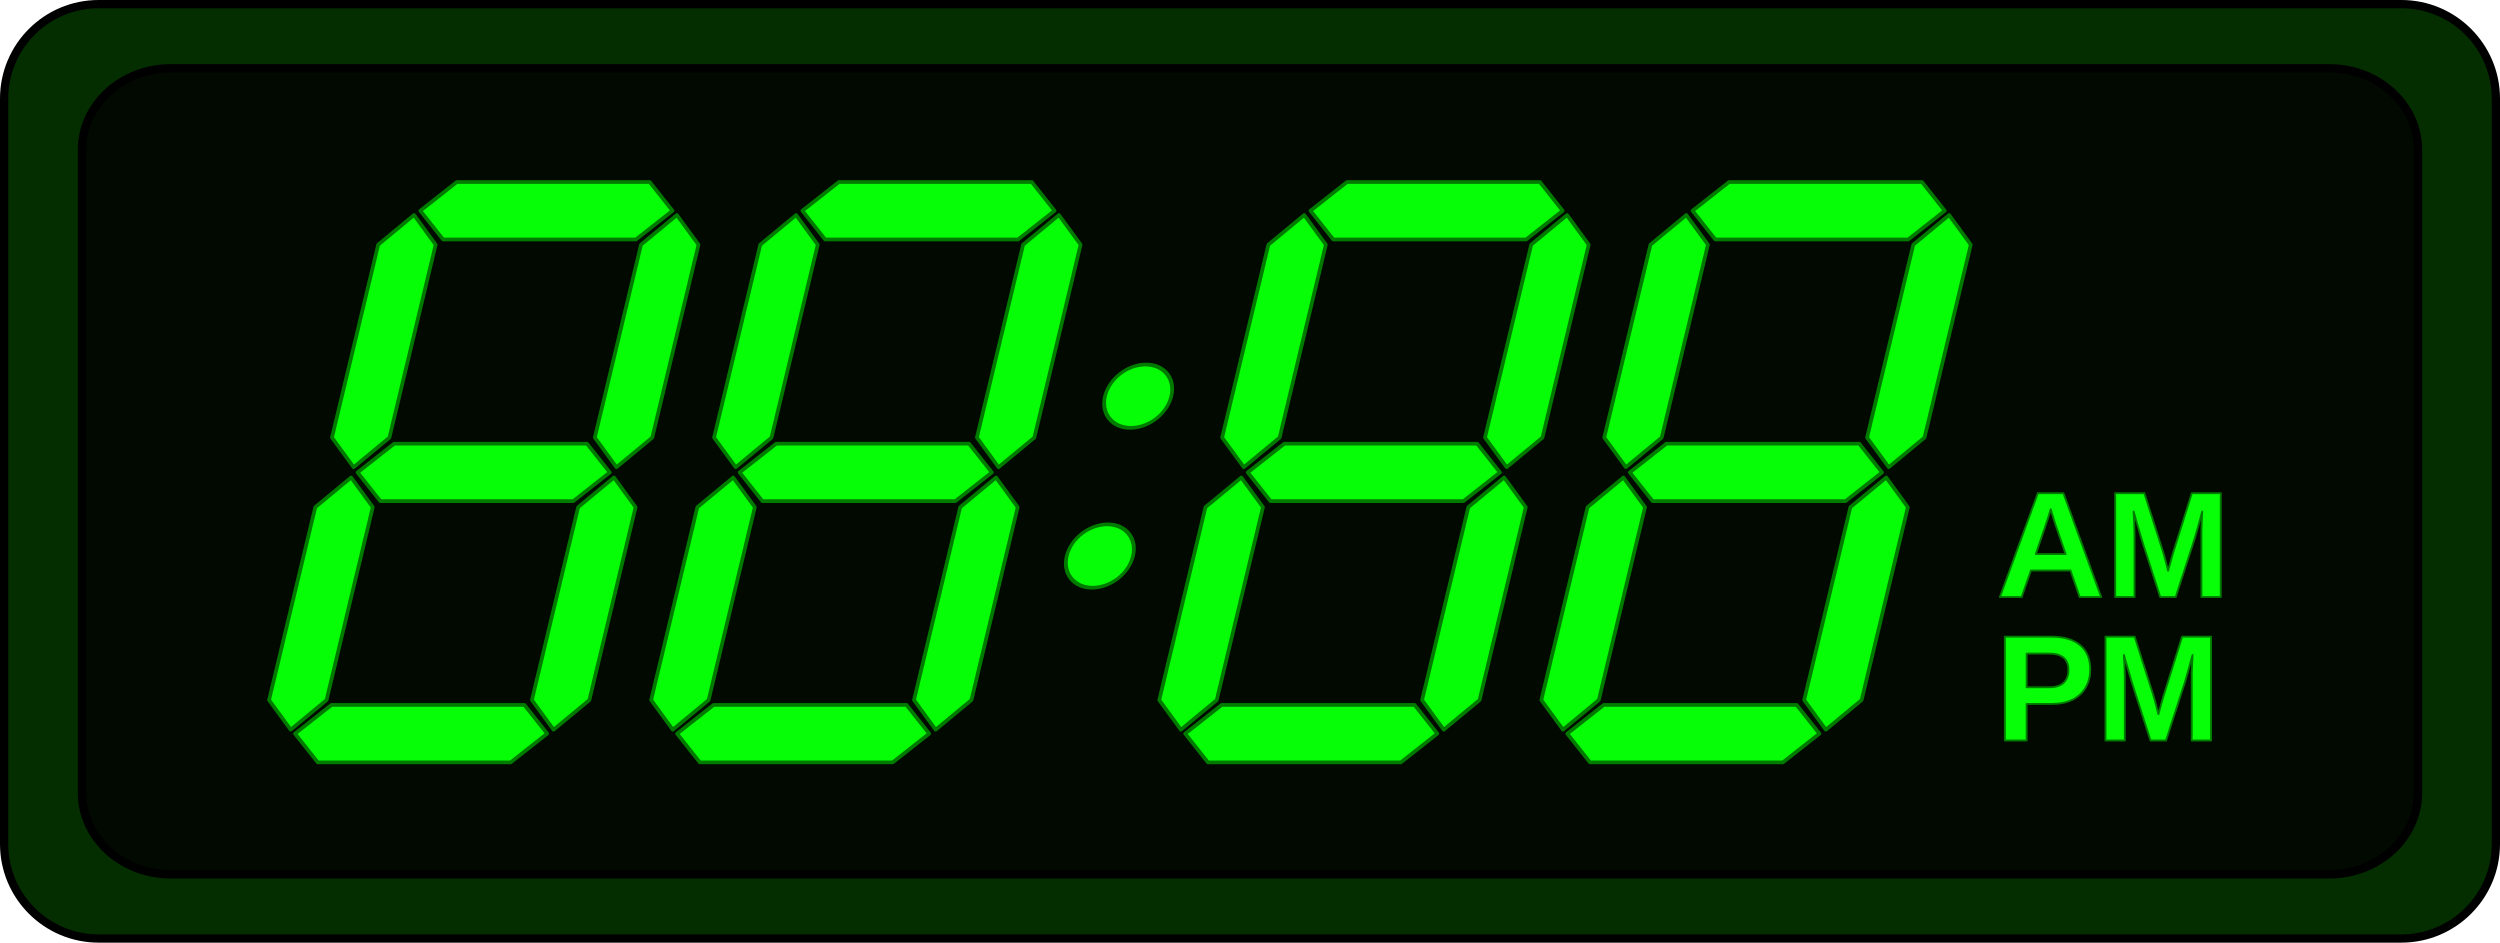
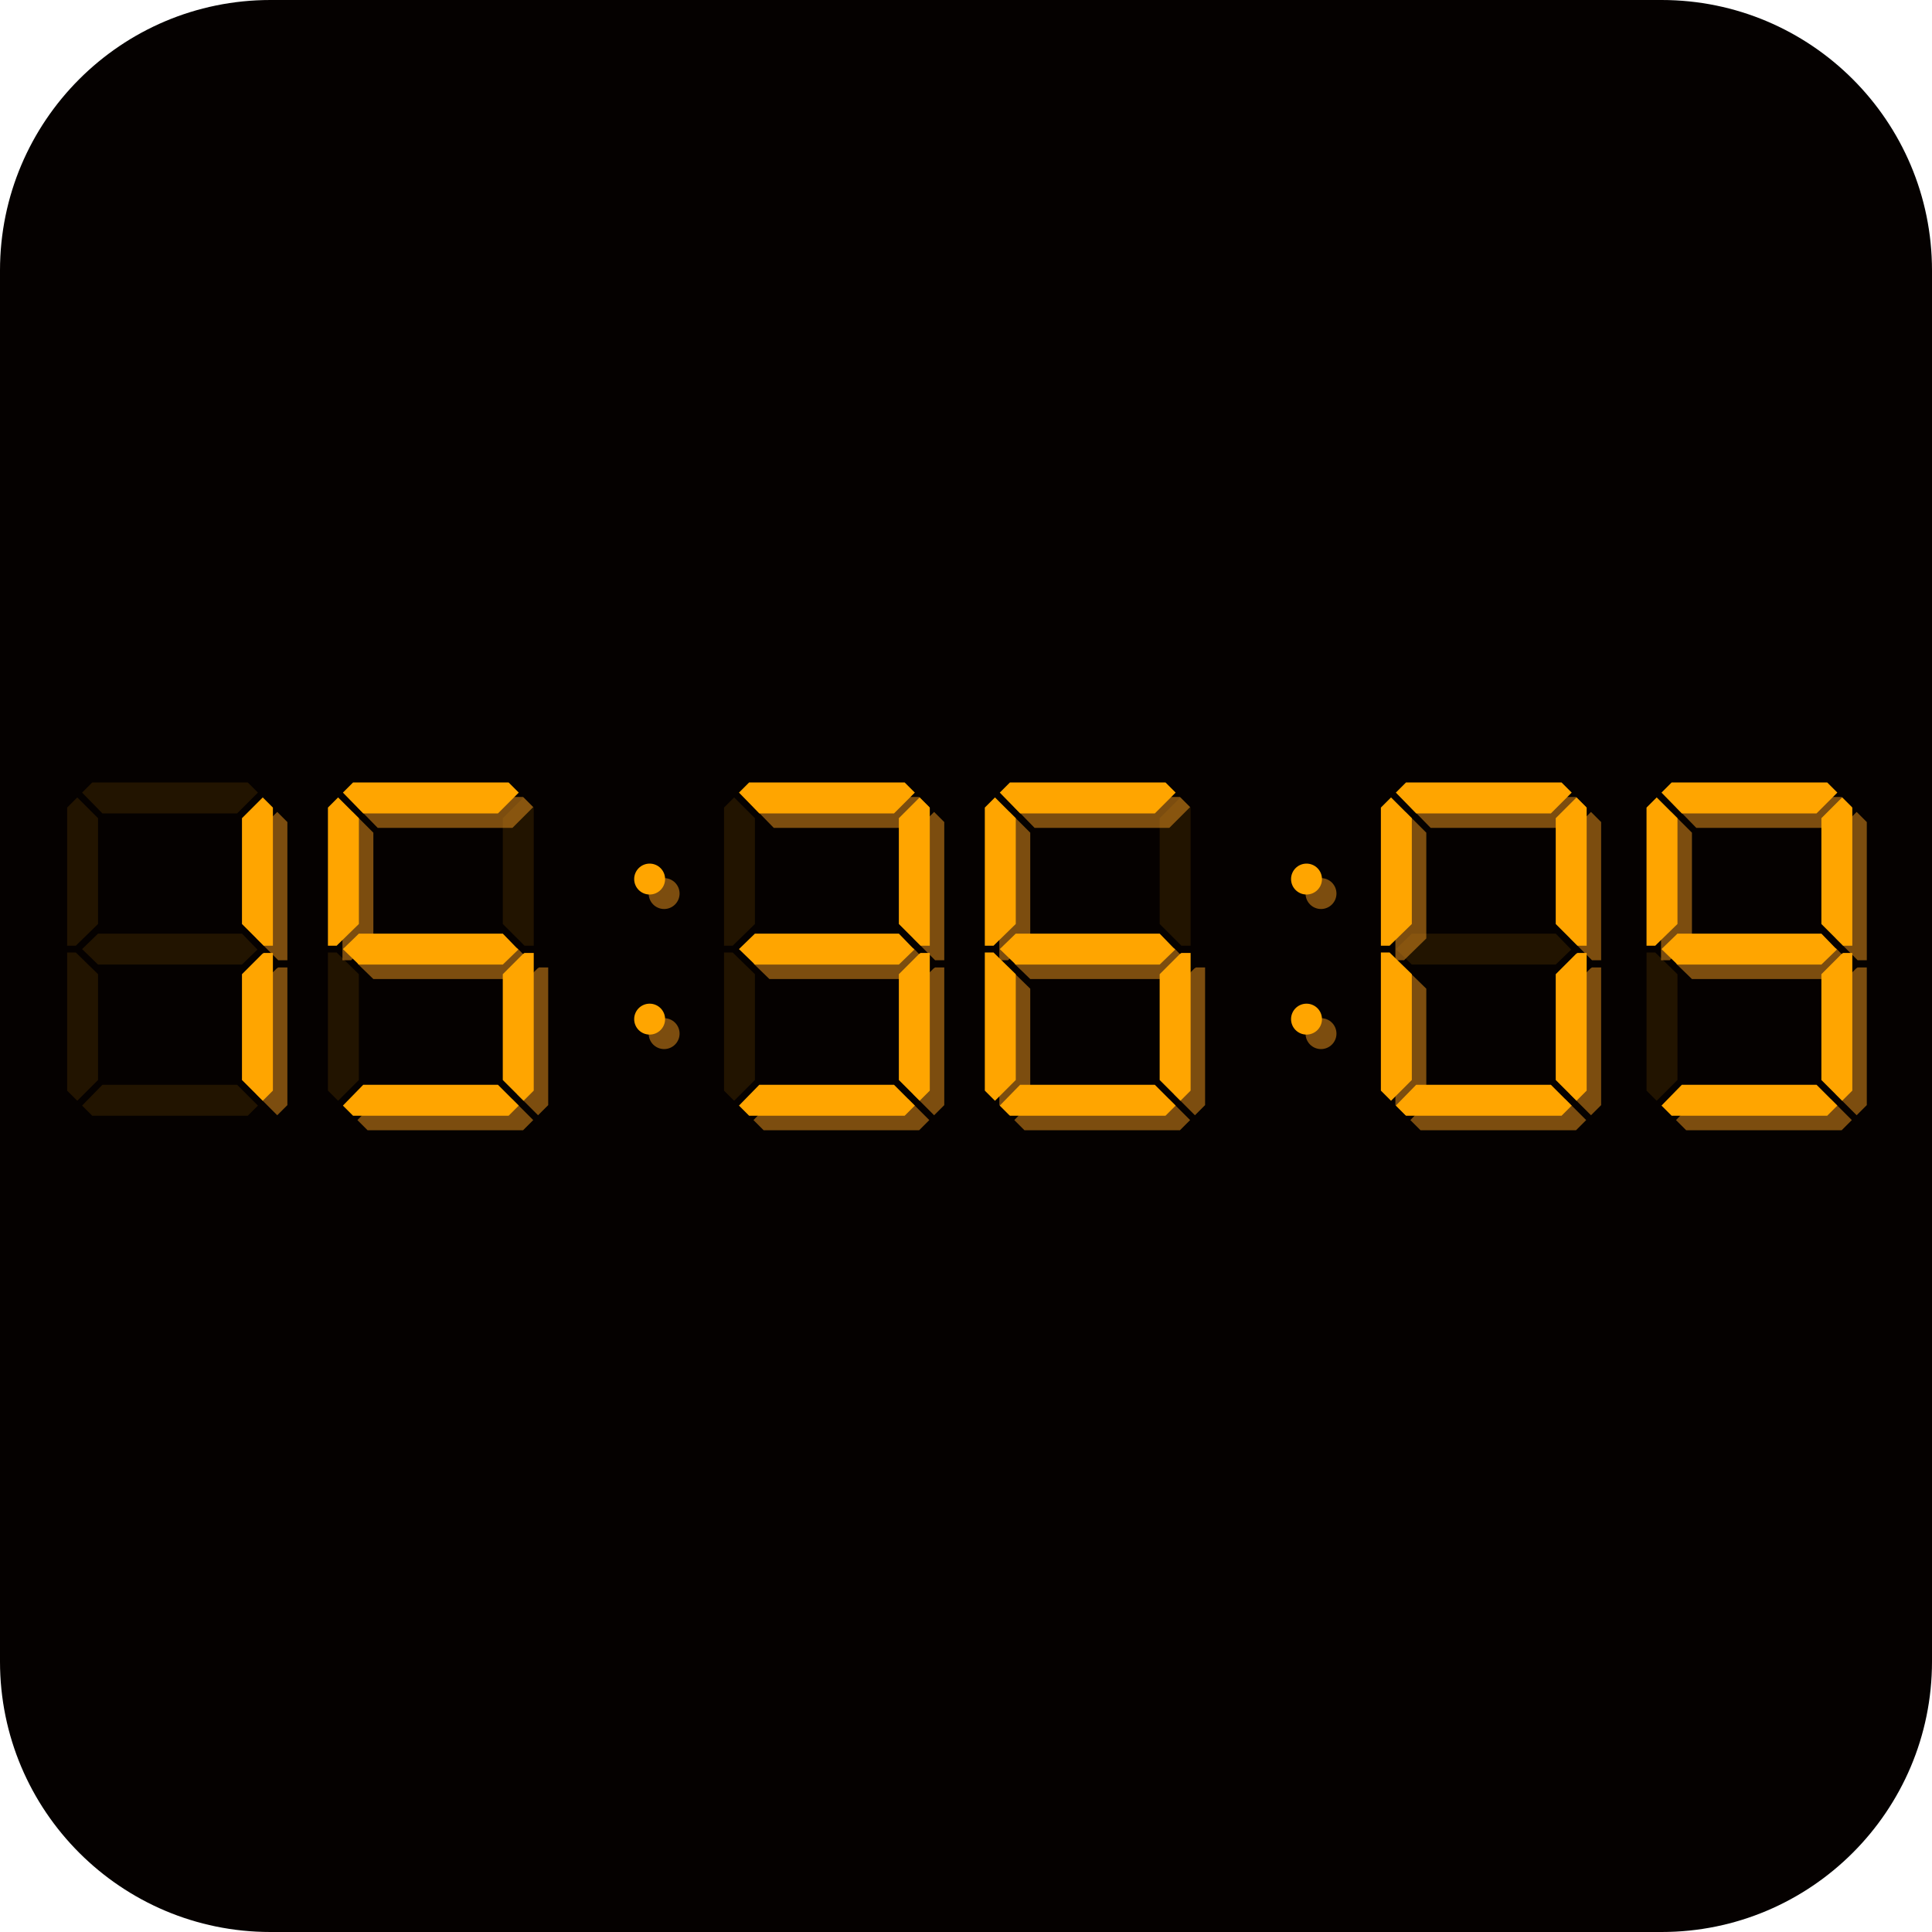
- <svg xmlns="http://www.w3.org/2000/svg" id="Layer_1" xml:space="preserve" overflow="visible" viewBox="0 0 337.522 127.265" version="1.1" enable-background="new 0 0 227.521 85.789" width="100%" height="100%" style="overflow:visible">
-   <defs id="defs13" />
-   <path id="path7389" d="m 336.966,113.942 c 0,7.051 -5.717,12.767 -12.767,12.767 H 13.323 c -7.051,0 -12.767,-5.717 -12.767,-12.767 V 13.323 c 0,-7.051 5.716,-12.767 12.767,-12.767 h 310.876 c 7.051,0 12.767,5.716 12.767,12.767 V 113.942 z" style="fill:#042d00;fill-opacity:1;stroke:#000000;stroke-width:1.113" />
-   <path id="path7391" d="m 326.453,107.027 c 0,6.08 -5.362,11.013 -11.971,11.013 H 23.036 c -6.61,0 -11.967,-4.933 -11.967,-11.013 V 20.237 c 0,-6.082 5.357,-11.012 11.967,-11.012 h 291.445 c 6.61,0 11.971,4.93 11.971,11.012 v 86.79 z" style="fill:#010900;fill-opacity:1;stroke:#000000;stroke-width:1.128" />
-   <path style="fill:#06ff06;fill-opacity:1;stroke:#007b00;stroke-width:0.5;stroke-linecap:round;stroke-linejoin:round;stroke-miterlimit:4;stroke-opacity:1;stroke-dasharray:none" id="path4096" d="m 107.993,30.003 a 4.475,4.276 0 1 1 -8.95,0 4.475,4.276 0 1 1 8.95,0 z" transform="matrix(1,0,-0.2396547,1,57.33538,23.48811)" />
-   <path transform="matrix(1,0,-0.2396547,1,52.16395,45.06681)" style="fill:#06ff06;fill-opacity:1;stroke:#007b00;stroke-width:0.5;stroke-linecap:round;stroke-linejoin:round;stroke-miterlimit:4;stroke-opacity:1;stroke-dasharray:none" id="path4096-2" d="m 107.993,30.003 a 4.475,4.276 0 1 1 -8.95,0 4.475,4.276 0 1 1 8.95,0 z" />
-   <path style="fill:#06ff06;fill-opacity:1;stroke:#007b00;stroke-width:0.5;stroke-linecap:round;stroke-linejoin:round;stroke-miterlimit:4;stroke-opacity:1" d="m 170.508,68.471 -6.241,26.042 -4.837,4 -2.92,-4 6.241,-26.042 4.837,-4 z" id="rect4119" />
-   <path style="fill:#06ff06;fill-opacity:1;stroke:#007b00;stroke-width:0.5;stroke-linecap:round;stroke-linejoin:round;stroke-miterlimit:4;stroke-opacity:1" d="m 205.993,68.471 -6.241,26.042 -4.837,4 -2.92,-4 6.241,-26.042 4.837,-4 z" id="rect4119-7" />
-   <path style="fill:#06ff06;fill-opacity:1;stroke:#007b00;stroke-width:0.5;stroke-linecap:round;stroke-linejoin:round;stroke-miterlimit:4;stroke-opacity:1" d="m 179.001,33.032 -6.241,26.042 -4.837,4 -2.92,-4 6.241,-26.042 4.837,-4 z" id="rect4119-6" />
-   <path style="fill:#06ff06;fill-opacity:1;stroke:#007b00;stroke-width:0.5;stroke-linecap:round;stroke-linejoin:round;stroke-miterlimit:4;stroke-opacity:1" d="m 214.487,33.032 -6.241,26.042 -4.837,4 -2.92,-4 6.241,-26.042 4.837,-4 z" id="rect4119-1" />
-   <path style="fill:#06ff06;fill-opacity:1;stroke:#007b00;stroke-width:0.5;stroke-linecap:round;stroke-linejoin:round;stroke-miterlimit:4;stroke-opacity:1" d="m 206.042,32.33 -26.042,0 -3.071,-3.878 4.929,-3.878 26.042,0 3.071,3.878 z" id="rect4119-6-4" />
-   <path style="fill:#06ff06;fill-opacity:1;stroke:#007b00;stroke-width:0.5;stroke-linecap:round;stroke-linejoin:round;stroke-miterlimit:4;stroke-opacity:1" d="m 197.575,67.659 -26.042,0 -3.071,-3.878 4.929,-3.878 26.042,0 3.071,3.878 z" id="rect4119-6-4-2" />
-   <path style="fill:#06ff06;fill-opacity:1;stroke:#007b00;stroke-width:0.5;stroke-linecap:round;stroke-linejoin:round;stroke-miterlimit:4;stroke-opacity:1" d="m 189.123,102.927 -26.042,0 -3.071,-3.878 4.929,-3.878 26.042,0 3.071,3.878 z" id="rect4119-6-4-3" />
-   <path style="fill:#06ff06;fill-opacity:1;stroke:#007b00;stroke-width:0.5;stroke-linecap:round;stroke-linejoin:round;stroke-miterlimit:4;stroke-opacity:1" d="m 222.092,68.471 -6.241,26.042 -4.837,4 -2.92,-4 6.241,-26.042 4.837,-4 z" id="rect4119-2" />
-   <path style="fill:#06ff06;fill-opacity:1;stroke:#007b00;stroke-width:0.5;stroke-linecap:round;stroke-linejoin:round;stroke-miterlimit:4;stroke-opacity:1" d="m 257.577,68.471 -6.241,26.042 -4.837,4 -2.92,-4 6.241,-26.042 4.837,-4 z" id="rect4119-7-2" />
-   <path style="fill:#06ff06;fill-opacity:1;stroke:#007b00;stroke-width:0.5;stroke-linecap:round;stroke-linejoin:round;stroke-miterlimit:4;stroke-opacity:1" d="m 230.585,33.032 -6.241,26.042 -4.837,4 -2.92,-4 6.241,-26.042 4.837,-4 z" id="rect4119-6-1" />
-   <path style="fill:#06ff06;fill-opacity:1;stroke:#007b00;stroke-width:0.5;stroke-linecap:round;stroke-linejoin:round;stroke-miterlimit:4;stroke-opacity:1" d="m 266.07,33.032 -6.241,26.042 -4.837,4 -2.92,-4 6.241,-26.042 4.837,-4 z" id="rect4119-1-6" />
-   <path style="fill:#06ff06;fill-opacity:1;stroke:#007b00;stroke-width:0.5;stroke-linecap:round;stroke-linejoin:round;stroke-miterlimit:4;stroke-opacity:1" d="m 257.626,32.33 -26.042,0 -3.071,-3.878 4.929,-3.878 26.042,0 3.071,3.878 z" id="rect4119-6-4-8" />
-   <path style="fill:#06ff06;fill-opacity:1;stroke:#007b00;stroke-width:0.5;stroke-linecap:round;stroke-linejoin:round;stroke-miterlimit:4;stroke-opacity:1" d="m 249.159,67.659 -26.042,0 -3.071,-3.878 4.929,-3.878 26.042,0 3.071,3.878 z" id="rect4119-6-4-2-5" />
-   <path style="fill:#06ff06;fill-opacity:1;stroke:#007b00;stroke-width:0.5;stroke-linecap:round;stroke-linejoin:round;stroke-miterlimit:4;stroke-opacity:1" d="m 240.707,102.927 -26.042,0 -3.071,-3.878 4.929,-3.878 26.042,0 3.071,3.878 z" id="rect4119-6-4-3-7" />
-   <path style="fill:#06ff06;fill-opacity:1;stroke:#007b00;stroke-width:0.5;stroke-linecap:round;stroke-linejoin:round;stroke-miterlimit:4;stroke-opacity:1" d="m 50.325,68.471 -6.241,26.042 -4.837,4 -2.92,-4 6.241,-26.042 4.837,-4 z" id="rect4119-18" />
-   <path style="fill:#06ff06;fill-opacity:1;stroke:#007b00;stroke-width:0.5;stroke-linecap:round;stroke-linejoin:round;stroke-miterlimit:4;stroke-opacity:1" d="m 85.811,68.471 -6.241,26.042 -4.837,4 -2.92,-4 6.241,-26.042 4.837,-4 z" id="rect4119-7-9" />
-   <path style="fill:#06ff06;fill-opacity:1;stroke:#007b00;stroke-width:0.5;stroke-linecap:round;stroke-linejoin:round;stroke-miterlimit:4;stroke-opacity:1" d="m 58.818,33.032 -6.241,26.042 -4.837,4 -2.92,-4 6.241,-26.042 4.837,-4 z" id="rect4119-6-2" />
-   <path style="fill:#06ff06;fill-opacity:1;stroke:#007b00;stroke-width:0.5;stroke-linecap:round;stroke-linejoin:round;stroke-miterlimit:4;stroke-opacity:1" d="m 94.304,33.032 -6.241,26.042 -4.837,4 -2.92,-4 6.241,-26.042 4.837,-4 z" id="rect4119-1-7" />
-   <path style="fill:#06ff06;fill-opacity:1;stroke:#007b00;stroke-width:0.5;stroke-linecap:round;stroke-linejoin:round;stroke-miterlimit:4;stroke-opacity:1" d="m 85.859,32.33 -26.042,0 -3.071,-3.878 4.929,-3.878 26.042,0 3.071,3.878 z" id="rect4119-6-4-9" />
-   <path style="fill:#06ff06;fill-opacity:1;stroke:#007b00;stroke-width:0.5;stroke-linecap:round;stroke-linejoin:round;stroke-miterlimit:4;stroke-opacity:1" d="m 77.392,67.659 -26.042,0 -3.071,-3.878 4.929,-3.878 26.042,0 3.071,3.878 z" id="rect4119-6-4-2-54" />
-   <path style="fill:#06ff06;fill-opacity:1;stroke:#007b00;stroke-width:0.5;stroke-linecap:round;stroke-linejoin:round;stroke-miterlimit:4;stroke-opacity:1" d="m 68.94,102.927 -26.042,0 -3.071,-3.878 4.929,-3.878 26.042,0 3.071,3.878 z" id="rect4119-6-4-3-3" />
-   <path style="fill:#06ff06;fill-opacity:1;stroke:#007b00;stroke-width:0.5;stroke-linecap:round;stroke-linejoin:round;stroke-miterlimit:4;stroke-opacity:1" d="m 101.909,68.471 -6.241,26.042 -4.837,4 -2.92,-4 6.241,-26.042 4.837,-4 z" id="rect4119-2-2" />
-   <path style="fill:#06ff06;fill-opacity:1;stroke:#007b00;stroke-width:0.5;stroke-linecap:round;stroke-linejoin:round;stroke-miterlimit:4;stroke-opacity:1" d="m 137.395,68.471 -6.241,26.042 -4.837,4 -2.92,-4 6.241,-26.042 4.837,-4 z" id="rect4119-7-2-3" />
-   <path style="fill:#06ff06;fill-opacity:1;stroke:#007b00;stroke-width:0.5;stroke-linecap:round;stroke-linejoin:round;stroke-miterlimit:4;stroke-opacity:1" d="m 110.402,33.032 -6.241,26.042 -4.837,4 -2.92,-4 6.241,-26.042 4.837,-4 z" id="rect4119-6-1-3" />
-   <path style="fill:#06ff06;fill-opacity:1;stroke:#007b00;stroke-width:0.5;stroke-linecap:round;stroke-linejoin:round;stroke-miterlimit:4;stroke-opacity:1" d="m 145.888,33.032 -6.241,26.042 -4.837,4 -2.92,-4 6.241,-26.042 4.837,-4 z" id="rect4119-1-6-4" />
-   <path style="fill:#06ff06;fill-opacity:1;stroke:#007b00;stroke-width:0.5;stroke-linecap:round;stroke-linejoin:round;stroke-miterlimit:4;stroke-opacity:1" d="m 137.443,32.33 -26.042,0 -3.071,-3.878 4.929,-3.878 26.042,0 3.071,3.878 z" id="rect4119-6-4-8-1" />
-   <path style="fill:#06ff06;fill-opacity:1;stroke:#007b00;stroke-width:0.5;stroke-linecap:round;stroke-linejoin:round;stroke-miterlimit:4;stroke-opacity:1" d="m 128.976,67.659 -26.042,0 -3.071,-3.878 4.929,-3.878 26.042,0 3.071,3.878 z" id="rect4119-6-4-2-5-1" />
-   <path style="fill:#06ff06;fill-opacity:1;stroke:#007b00;stroke-width:0.5;stroke-linecap:round;stroke-linejoin:round;stroke-miterlimit:4;stroke-opacity:1" d="m 120.524,102.927 -26.042,0 -3.071,-3.878 4.929,-3.878 26.042,0 3.071,3.878 z" id="rect4119-6-4-3-7-3" />
-   <text xml:space="preserve" style="font-size:20.368px;font-style:normal;font-weight:normal;line-height:125%;letter-spacing:0px;word-spacing:0px;fill:#07ff07;fill-opacity:1;stroke:#007c00;stroke-width:0.255;stroke-linecap:round;stroke-linejoin:round;stroke-miterlimit:4;stroke-opacity:1;stroke-dasharray:none;font-family:Sans" x="269.318" y="99.974" id="text4328-8">
-     <tspan id="tspan4330-7" x="269.318" y="99.974" style="font-style:normal;font-variant:normal;font-weight:bold;font-stretch:normal;opacity:0.96;fill:#07ff07;fill-opacity:1;stroke:#007c00;stroke-width:0.255;stroke-linecap:round;stroke-linejoin:round;stroke-miterlimit:4;stroke-opacity:1;stroke-dasharray:none;font-family:Arial;-inkscape-font-specification:Arial Bold">PM</tspan>
-   </text>
-   <text xml:space="preserve" style="font-size:20.368px;font-style:normal;font-weight:normal;line-height:125%;letter-spacing:0px;word-spacing:0px;fill:#07ff07;fill-opacity:1;stroke:#007c00;stroke-width:0.255;stroke-linecap:round;stroke-linejoin:round;stroke-miterlimit:4;stroke-opacity:1;stroke-dasharray:none;font-family:Sans" x="269.502" y="80.604" id="text4328-8-4">
-     <tspan id="tspan4330-7-2" x="269.502" y="80.604" style="font-style:normal;font-variant:normal;font-weight:bold;font-stretch:normal;opacity:0.96;fill:#07ff07;fill-opacity:1;stroke:#007c00;stroke-width:0.255;stroke-linecap:round;stroke-linejoin:round;stroke-miterlimit:4;stroke-opacity:1;stroke-dasharray:none;font-family:Arial;-inkscape-font-specification:Arial Bold">AM</tspan>
-   </text>
+ <svg xmlns="http://www.w3.org/2000/svg" width="400" height="400" viewBox="0 0 400 400">
+   <rect width="400" height="400" rx="56" fill="#050100" />
+   <g fill="#ffa500" fill-opacity="0.12">
+     <path d="M16.0,227.9 L13.9,225.8 L13.9,197.2 L15.7,197.2 L16.0,197.5 L20.3,201.7 L20.3,223.6Z M16.0,195.5 L15.7,195.8 L13.9,195.8 L13.9,167.2 L16.0,165.1 L20.3,169.4 L20.3,191.3Z M17.0,164.1 L19.1,162.0 L51.3,162.0 L53.4,164.1 L49.1,168.4 L21.2,168.4Z M53.3,196.6 L50.1,199.7 L50.1,199.7 L20.3,199.7 L20.3,199.7 L17.0,196.5 L20.3,193.3 L20.3,193.3 L50.1,193.3Z M54.3,197.5 L54.6,197.3 L56.5,197.3 L56.5,225.8 L54.4,227.9 L50.1,223.6 L50.1,201.7Z M54.4,165.1 L56.5,167.2 L56.5,195.8 L54.6,195.8 L54.3,195.5 L50.1,191.3 L50.1,169.4Z M53.4,228.9 L51.3,231.0 L19.1,231.0 L17.0,228.9 L21.2,224.6 L49.1,224.6Z" />
+     <path d="M70.0,227.9 L67.9,225.8 L67.9,197.2 L69.7,197.2 L70.0,197.5 L74.3,201.7 L74.3,223.6Z M70.0,195.5 L69.7,195.8 L67.9,195.8 L67.9,167.2 L70.0,165.1 L74.3,169.4 L74.3,191.3Z M71.0,164.1 L73.1,162.0 L105.3,162.0 L107.4,164.1 L103.1,168.4 L75.2,168.4Z M107.3,196.6 L104.1,199.7 L104.1,199.7 L74.3,199.7 L74.3,199.7 L71.0,196.5 L74.3,193.3 L74.3,193.3 L104.1,193.3Z M108.3,197.5 L108.6,197.3 L110.5,197.3 L110.5,225.8 L108.4,227.9 L104.1,223.6 L104.1,201.7Z M108.4,165.1 L110.5,167.2 L110.5,195.8 L108.6,195.8 L108.3,195.5 L104.1,191.3 L104.1,169.4Z M107.4,228.9 L105.3,231.0 L73.1,231.0 L71.0,228.9 L75.2,224.6 L103.1,224.6Z" />
+     <path d="M152.0,227.9 L149.9,225.8 L149.9,197.2 L151.7,197.2 L152.0,197.5 L156.3,201.7 L156.3,223.6Z M152.0,195.5 L151.7,195.8 L149.9,195.8 L149.9,167.2 L152.0,165.1 L156.3,169.4 L156.3,191.3Z M153.0,164.1 L155.1,162.0 L187.3,162.0 L189.4,164.1 L185.1,168.4 L157.2,168.4Z M189.3,196.6 L186.1,199.7 L186.1,199.7 L156.3,199.7 L156.3,199.7 L153.0,196.5 L156.3,193.3 L156.3,193.3 L186.1,193.3Z M190.3,197.5 L190.6,197.3 L192.5,197.3 L192.5,225.8 L190.4,227.9 L186.1,223.6 L186.1,201.7Z M190.4,165.1 L192.5,167.2 L192.5,195.8 L190.6,195.8 L190.3,195.5 L186.1,191.3 L186.1,169.4Z M189.4,228.9 L187.3,231.0 L155.1,231.0 L153.0,228.9 L157.2,224.6 L185.1,224.6Z" />
+     <path d="M206.0,227.9 L203.9,225.8 L203.9,197.2 L205.7,197.2 L206.0,197.5 L210.3,201.7 L210.3,223.6Z M206.0,195.5 L205.7,195.8 L203.9,195.8 L203.9,167.2 L206.0,165.1 L210.3,169.4 L210.3,191.3Z M207.0,164.1 L209.1,162.0 L241.3,162.0 L243.4,164.1 L239.1,168.4 L211.2,168.4Z M243.3,196.6 L240.1,199.7 L240.1,199.7 L210.3,199.7 L210.3,199.7 L207.0,196.5 L210.3,193.3 L210.3,193.3 L240.1,193.3Z M244.3,197.5 L244.6,197.3 L246.5,197.3 L246.5,225.8 L244.4,227.9 L240.1,223.6 L240.1,201.7Z M244.4,165.1 L246.5,167.2 L246.5,195.8 L244.6,195.8 L244.3,195.5 L240.1,191.3 L240.1,169.4Z M243.4,228.9 L241.3,231.0 L209.1,231.0 L207.0,228.9 L211.2,224.6 L239.1,224.6Z" />
+     <path d="M288.0,227.9 L285.9,225.8 L285.9,197.2 L287.7,197.2 L288.0,197.5 L292.3,201.7 L292.3,223.6Z M288.0,195.5 L287.7,195.8 L285.9,195.8 L285.9,167.2 L288.0,165.1 L292.3,169.4 L292.3,191.3Z M289.0,164.1 L291.1,162.0 L323.3,162.0 L325.4,164.1 L321.1,168.4 L293.2,168.4Z M325.3,196.6 L322.1,199.7 L322.1,199.7 L292.3,199.7 L292.3,199.7 L289.0,196.5 L292.3,193.3 L292.3,193.3 L322.1,193.3Z M326.3,197.5 L326.6,197.3 L328.5,197.3 L328.5,225.8 L326.4,227.9 L322.1,223.6 L322.1,201.7Z M326.4,165.1 L328.5,167.2 L328.5,195.8 L326.6,195.8 L326.3,195.5 L322.1,191.3 L322.1,169.4Z M325.4,228.9 L323.3,231.0 L291.1,231.0 L289.0,228.9 L293.2,224.6 L321.1,224.6Z" />
+     <path d="M343.0,227.9 L340.9,225.8 L340.9,197.2 L342.7,197.2 L343.0,197.5 L347.3,201.7 L347.3,223.6Z M343.0,195.5 L342.7,195.8 L340.9,195.8 L340.9,167.2 L343.0,165.1 L347.3,169.4 L347.3,191.3Z M344.0,164.1 L346.1,162.0 L378.3,162.0 L380.4,164.1 L376.1,168.4 L348.2,168.4Z M380.3,196.6 L377.1,199.7 L377.1,199.7 L347.3,199.7 L347.3,199.7 L344.0,196.5 L347.3,193.3 L347.3,193.3 L377.1,193.3Z M381.3,197.5 L381.6,197.3 L383.5,197.3 L383.5,225.8 L381.4,227.9 L377.1,223.6 L377.1,201.7Z M381.4,165.1 L383.5,167.2 L383.5,195.8 L381.6,195.8 L381.3,195.5 L377.1,191.3 L377.1,169.4Z M380.4,228.9 L378.3,231.0 L346.1,231.0 L344.0,228.9 L348.2,224.6 L376.1,224.6Z" />
+   </g>
+   <g fill="#cc801a" fill-opacity="0.6">
+     <path d="M57.3,200.5 L57.6,200.3 L59.5,200.3 L59.5,228.8 L57.4,230.9 L53.1,226.6 L53.1,204.7Z M57.4,168.1 L59.5,170.2 L59.5,198.8 L57.6,198.8 L57.3,198.5 L53.1,194.3 L53.1,172.4Z" />
+     <path d="M73.0,198.5 L72.7,198.8 L70.9,198.8 L70.9,170.2 L73.0,168.1 L77.3,172.4 L77.3,194.3Z M74.0,167.1 L76.1,165.0 L108.3,165.0 L110.4,167.1 L106.1,171.4 L78.2,171.4Z M110.3,199.6 L107.1,202.7 L107.1,202.7 L77.3,202.7 L77.3,202.7 L74.0,199.5 L77.3,196.3 L77.3,196.3 L107.1,196.3Z M111.3,200.5 L111.6,200.3 L113.5,200.3 L113.5,228.8 L111.4,230.9 L107.1,226.6 L107.1,204.7Z M110.4,231.9 L108.3,234.0 L76.1,234.0 L74.0,231.9 L78.2,227.6 L106.1,227.6Z" />
+     <path d="M156.0,167.1 L158.1,165.0 L190.3,165.0 L192.4,167.1 L188.1,171.4 L160.2,171.4Z M192.3,199.6 L189.1,202.7 L189.1,202.7 L159.3,202.7 L159.3,202.7 L156.0,199.5 L159.3,196.3 L159.3,196.3 L189.1,196.3Z M193.3,200.5 L193.6,200.3 L195.5,200.3 L195.5,228.8 L193.4,230.9 L189.1,226.6 L189.1,204.7Z M193.4,168.1 L195.5,170.2 L195.5,198.8 L193.6,198.8 L193.3,198.5 L189.1,194.3 L189.1,172.4Z M192.4,231.9 L190.3,234.0 L158.1,234.0 L156.0,231.9 L160.2,227.6 L188.1,227.6Z" />
+     <path d="M209.0,230.9 L206.9,228.8 L206.9,200.2 L208.7,200.2 L209.0,200.5 L213.3,204.7 L213.3,226.6Z M209.0,198.5 L208.7,198.8 L206.9,198.8 L206.9,170.2 L209.0,168.1 L213.3,172.4 L213.3,194.3Z M210.0,167.1 L212.1,165.0 L244.3,165.0 L246.4,167.1 L242.1,171.4 L214.2,171.4Z M246.3,199.6 L243.1,202.7 L243.1,202.7 L213.3,202.7 L213.3,202.7 L210.0,199.5 L213.3,196.3 L213.3,196.3 L243.1,196.3Z M247.3,200.5 L247.6,200.3 L249.5,200.3 L249.5,228.8 L247.4,230.9 L243.1,226.6 L243.1,204.7Z M246.4,231.9 L244.3,234.0 L212.1,234.0 L210.0,231.9 L214.2,227.6 L242.1,227.6Z" />
+     <path d="M291.0,230.9 L288.9,228.8 L288.9,200.2 L290.7,200.2 L291.0,200.5 L295.3,204.7 L295.3,226.6Z M291.0,198.5 L290.7,198.8 L288.9,198.8 L288.9,170.2 L291.0,168.1 L295.3,172.4 L295.3,194.3Z M292.0,167.1 L294.1,165.0 L326.3,165.0 L328.4,167.1 L324.1,171.4 L296.2,171.4Z M329.3,200.5 L329.6,200.3 L331.5,200.3 L331.5,228.8 L329.4,230.9 L325.1,226.6 L325.1,204.7Z M329.4,168.1 L331.5,170.2 L331.5,198.8 L329.6,198.8 L329.3,198.5 L325.1,194.3 L325.1,172.4Z M328.4,231.9 L326.3,234.0 L294.1,234.0 L292.0,231.9 L296.2,227.6 L324.1,227.6Z" />
+     <path d="M346.0,198.5 L345.7,198.8 L343.9,198.8 L343.9,170.2 L346.0,168.1 L350.3,172.4 L350.3,194.3Z M347.0,167.1 L349.1,165.0 L381.3,165.0 L383.4,167.1 L379.1,171.4 L351.2,171.4Z M383.3,199.6 L380.1,202.7 L380.1,202.7 L350.3,202.7 L350.3,202.7 L347.0,199.5 L350.3,196.3 L350.3,196.3 L380.1,196.3Z M384.3,200.5 L384.6,200.3 L386.5,200.3 L386.5,228.8 L384.4,230.9 L380.1,226.6 L380.1,204.7Z M384.4,168.1 L386.5,170.2 L386.5,198.8 L384.6,198.8 L384.3,198.5 L380.1,194.3 L380.1,172.4Z M383.4,231.9 L381.3,234.0 L349.1,234.0 L347.0,231.9 L351.2,227.6 L379.1,227.6Z" />
+     <circle cx="137.5" cy="185" r="3.2" />
+     <circle cx="137.5" cy="214" r="3.2" />
+     <circle cx="273.5" cy="185" r="3.2" />
+     <circle cx="273.5" cy="214" r="3.2" />
+   </g>
+   <g fill="#ffa500">
+     <path d="M54.3,197.5 L54.6,197.3 L56.5,197.3 L56.5,225.8 L54.4,227.9 L50.1,223.6 L50.1,201.7Z M54.4,165.1 L56.5,167.2 L56.5,195.8 L54.6,195.8 L54.3,195.5 L50.1,191.3 L50.1,169.4Z" />
+     <path d="M70.0,195.5 L69.7,195.8 L67.9,195.8 L67.9,167.2 L70.0,165.1 L74.3,169.4 L74.3,191.3Z M71.0,164.1 L73.1,162.0 L105.3,162.0 L107.4,164.1 L103.1,168.4 L75.2,168.4Z M107.3,196.6 L104.1,199.7 L104.1,199.7 L74.3,199.7 L74.3,199.7 L71.0,196.5 L74.3,193.3 L74.3,193.3 L104.1,193.3Z M108.3,197.5 L108.6,197.3 L110.5,197.3 L110.5,225.8 L108.4,227.9 L104.1,223.6 L104.1,201.7Z M107.4,228.9 L105.3,231.0 L73.1,231.0 L71.0,228.9 L75.2,224.6 L103.1,224.6Z" />
+     <path d="M153.0,164.1 L155.1,162.0 L187.3,162.0 L189.4,164.1 L185.1,168.4 L157.2,168.4Z M189.3,196.6 L186.1,199.7 L186.1,199.7 L156.3,199.7 L156.3,199.7 L153.0,196.5 L156.3,193.3 L156.3,193.3 L186.1,193.3Z M190.3,197.5 L190.6,197.3 L192.5,197.3 L192.5,225.8 L190.4,227.9 L186.1,223.6 L186.1,201.7Z M190.4,165.1 L192.5,167.2 L192.5,195.8 L190.6,195.8 L190.3,195.5 L186.1,191.3 L186.1,169.4Z M189.4,228.9 L187.3,231.0 L155.1,231.0 L153.0,228.9 L157.2,224.6 L185.1,224.6Z" />
+     <path d="M206.0,227.9 L203.9,225.8 L203.9,197.2 L205.7,197.2 L206.0,197.5 L210.3,201.7 L210.3,223.6Z M206.0,195.5 L205.7,195.8 L203.9,195.8 L203.9,167.2 L206.0,165.1 L210.3,169.4 L210.3,191.3Z M207.0,164.1 L209.1,162.0 L241.3,162.0 L243.4,164.1 L239.1,168.4 L211.2,168.4Z M243.3,196.6 L240.1,199.7 L240.1,199.7 L210.3,199.7 L210.3,199.7 L207.0,196.5 L210.3,193.3 L210.3,193.3 L240.1,193.3Z M244.3,197.5 L244.6,197.3 L246.5,197.3 L246.5,225.8 L244.4,227.9 L240.1,223.6 L240.1,201.7Z M243.4,228.9 L241.3,231.0 L209.1,231.0 L207.0,228.9 L211.2,224.6 L239.1,224.6Z" />
+     <path d="M288.0,227.9 L285.9,225.8 L285.9,197.2 L287.7,197.2 L288.0,197.5 L292.3,201.7 L292.3,223.6Z M288.0,195.5 L287.7,195.8 L285.9,195.8 L285.9,167.2 L288.0,165.1 L292.3,169.4 L292.3,191.3Z M289.0,164.1 L291.1,162.0 L323.3,162.0 L325.4,164.1 L321.1,168.4 L293.2,168.4Z M326.3,197.5 L326.6,197.3 L328.5,197.3 L328.5,225.8 L326.4,227.9 L322.1,223.6 L322.1,201.7Z M326.4,165.1 L328.5,167.2 L328.5,195.8 L326.6,195.8 L326.3,195.5 L322.1,191.3 L322.1,169.4Z M325.4,228.9 L323.3,231.0 L291.1,231.0 L289.0,228.9 L293.2,224.6 L321.1,224.6Z" />
+     <path d="M343.0,195.5 L342.7,195.8 L340.9,195.8 L340.9,167.2 L343.0,165.1 L347.3,169.4 L347.3,191.3Z M344.0,164.1 L346.1,162.0 L378.3,162.0 L380.4,164.1 L376.1,168.4 L348.2,168.4Z M380.3,196.6 L377.1,199.7 L377.1,199.7 L347.3,199.7 L347.3,199.7 L344.0,196.5 L347.3,193.3 L347.3,193.3 L377.1,193.3Z M381.3,197.5 L381.6,197.3 L383.5,197.3 L383.5,225.8 L381.4,227.9 L377.1,223.6 L377.1,201.7Z M381.4,165.1 L383.5,167.2 L383.5,195.8 L381.6,195.8 L381.3,195.5 L377.1,191.3 L377.1,169.4Z M380.4,228.9 L378.3,231.0 L346.1,231.0 L344.0,228.9 L348.2,224.6 L376.1,224.6Z" />
+     <circle cx="134.5" cy="182" r="3.2" />
+     <circle cx="134.5" cy="211" r="3.2" />
+     <circle cx="270.5" cy="182" r="3.2" />
+     <circle cx="270.5" cy="211" r="3.2" />
+   </g>
</svg>
